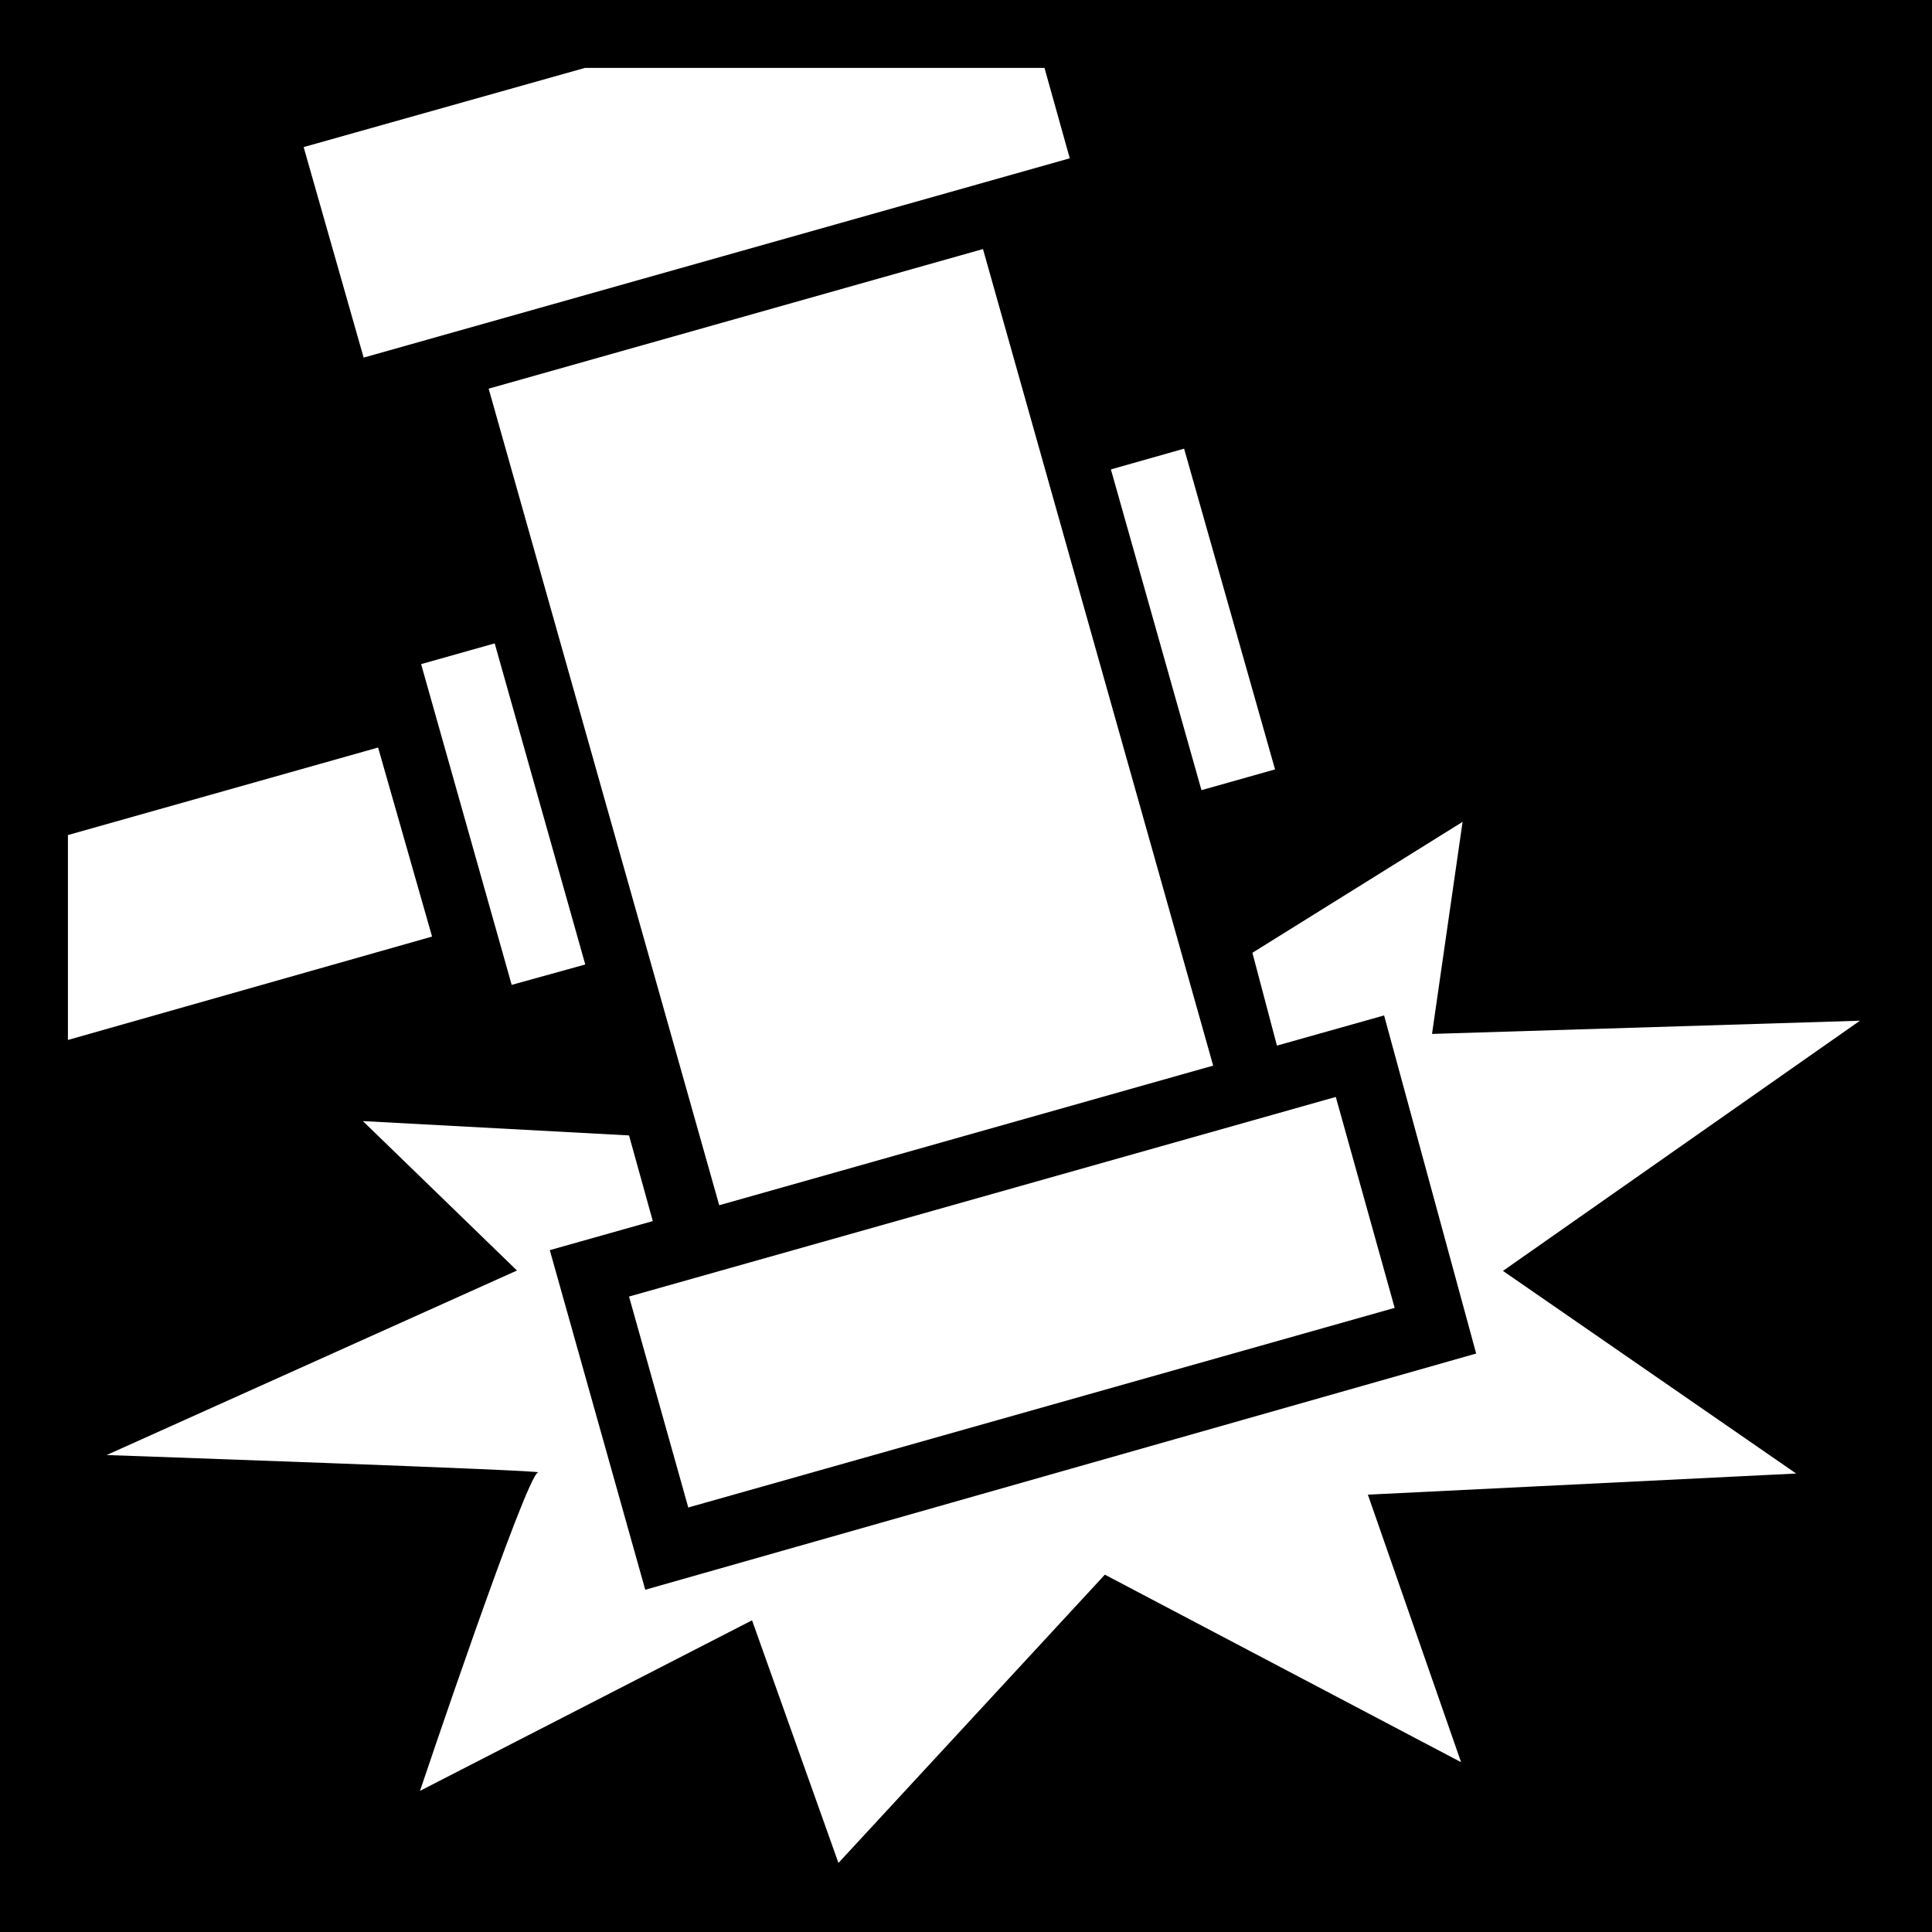
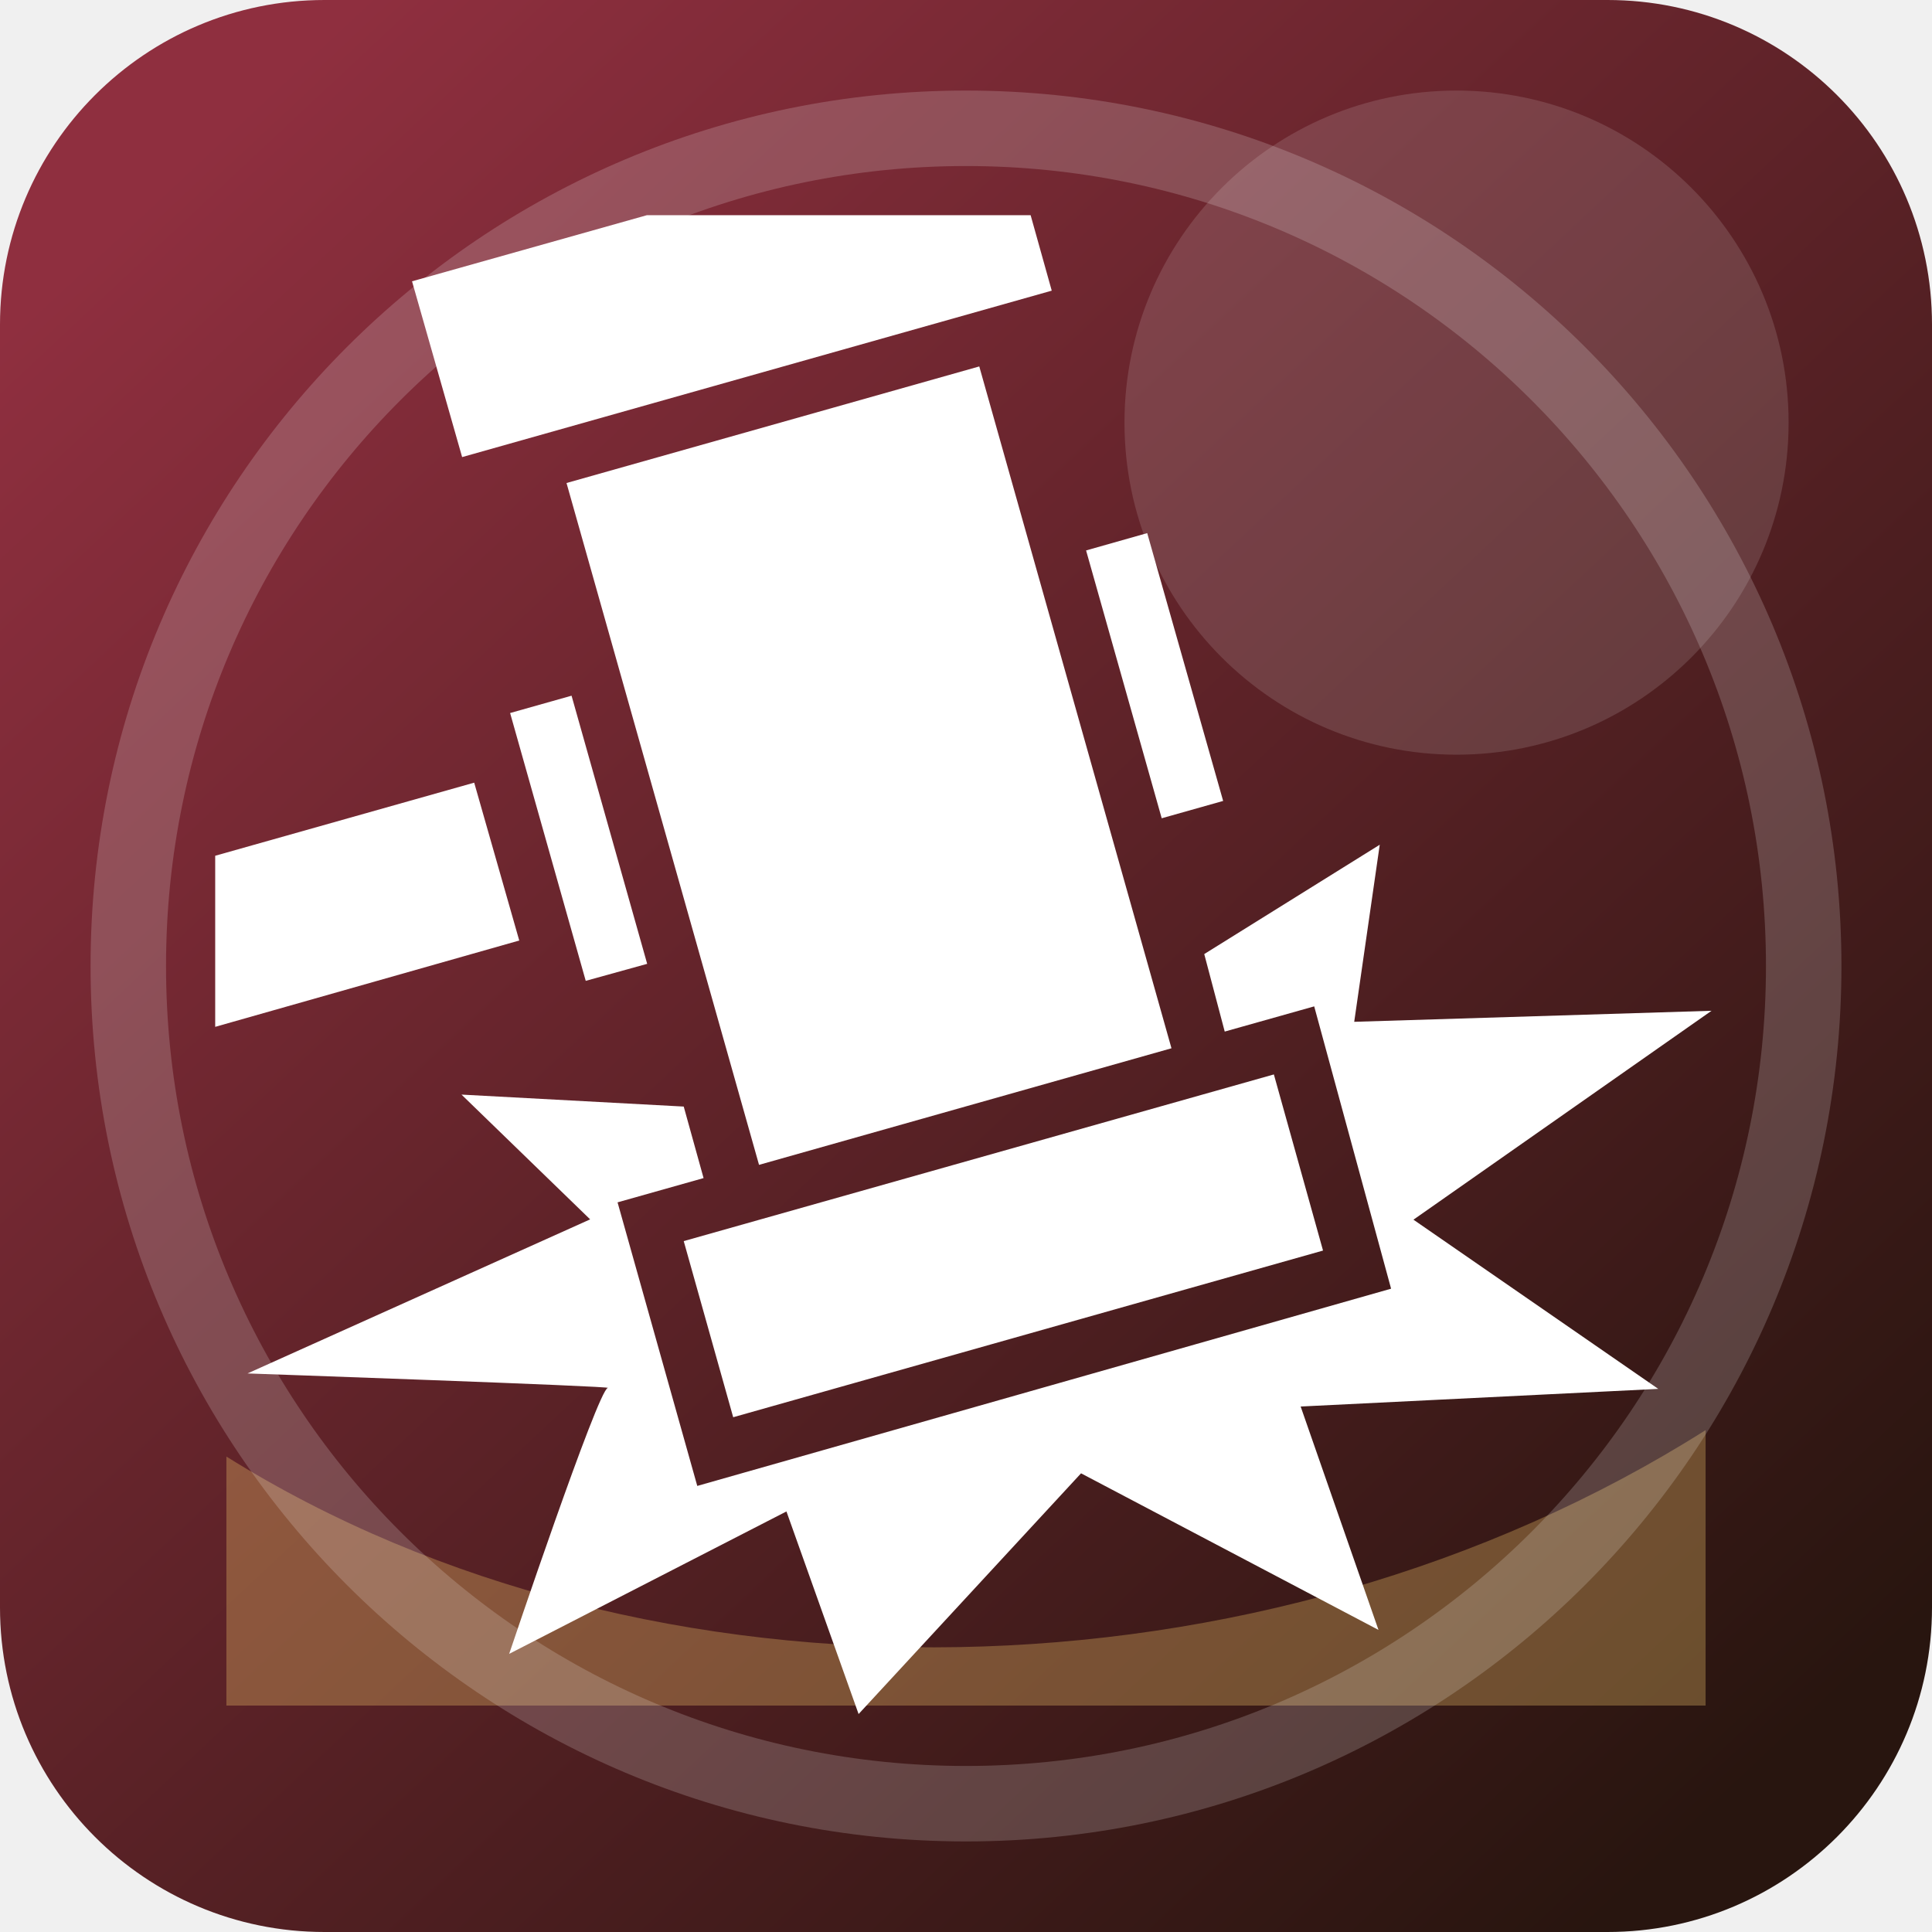
<svg xmlns="http://www.w3.org/2000/svg" viewBox="0 0 512 512">
-   <path d="M0 0h512v512H0z" />
-   <path fill="#fff" d="M155 18L80.47 38.98l15.9 55.79L283.5 41.95 276.8 18zm105.5 48l-131 37 61.1 216.4 130.9-37zm53.3 52.9l-19.4 5.5 24 85 19.5-5.5zm-182.7 51.6l-19.5 5.5 24 85 19.5-5.4zm-30.9 27.6L18 221.3v54.3l96.5-27.4zm287.4 19.7l-55.7 34.7 6.5 24.6 28.4-8 24.4 89.6L171 421.3c-8.4-30-16.9-60-25.3-90l27.3-7.7-6.3-22.7-70.53-3.8L137 336.7 28.26 385.6s117.34 4.1 114.34 4.6c-3.1.5-31.3 84.4-31.3 84.4l88-45.2 22.9 64.3 70.6-76.4 94.4 49.7-24.7-70.9 113.5-5.6-77.7-53.7 94.6-66.3-113.4 3.5zM354 290.7l-187.3 52.9 15.7 55.9 187.2-52.9z" />
+   <defs>
+     <linearGradient id="ggavelsvg" x1="52" x2="460" y1="40" y2="476" gradientUnits="userSpaceOnUse">
+       <stop offset="0" stop-color="#8f2f3f" />
+       <stop offset="1" stop-color="#28150f" />
+     </linearGradient>
+   </defs>
+   <rect width="512" height="512" rx="86" fill="url(#ggavelsvg)" />
+   <path d="M60 386c112 70 275 67 392-7v73H60z" fill="#f1c66a" opacity=".32" />
+   <circle cx="386" cy="112" r="88" fill="#fff" opacity=".13" />
+   <circle cx="256" cy="256" r="222" fill="none" stroke="#fff" stroke-width="20" opacity=".18" />
+   <g transform="translate(42 42) scale(.835)">
+     <path fill="#fff" d="M155 18L80.47 38.98l15.9 55.79L283.5 41.95 276.8 18zm105.5 48l-131 37 61.1 216.4 130.9-37zm53.3 52.9l-19.4 5.5 24 85 19.5-5.5zm-182.7 51.6l-19.5 5.5 24 85 19.5-5.4zm-30.9 27.6L18 221.3v54.3l96.5-27.4zm287.4 19.7l-55.7 34.7 6.5 24.6 28.4-8 24.4 89.6L171 421.3c-8.4-30-16.9-60-25.3-90l27.3-7.7-6.3-22.7-70.53-3.8L137 336.7 28.26 385.6s117.34 4.1 114.34 4.6c-3.1.5-31.3 84.4-31.3 84.4l88-45.2 22.9 64.3 70.6-76.4 94.4 49.7-24.7-70.9 113.5-5.6-77.7-53.7 94.6-66.3-113.4 3.5zM354 290.7l-187.3 52.9 15.7 55.9 187.2-52.9z" />
+   </g>
</svg>
